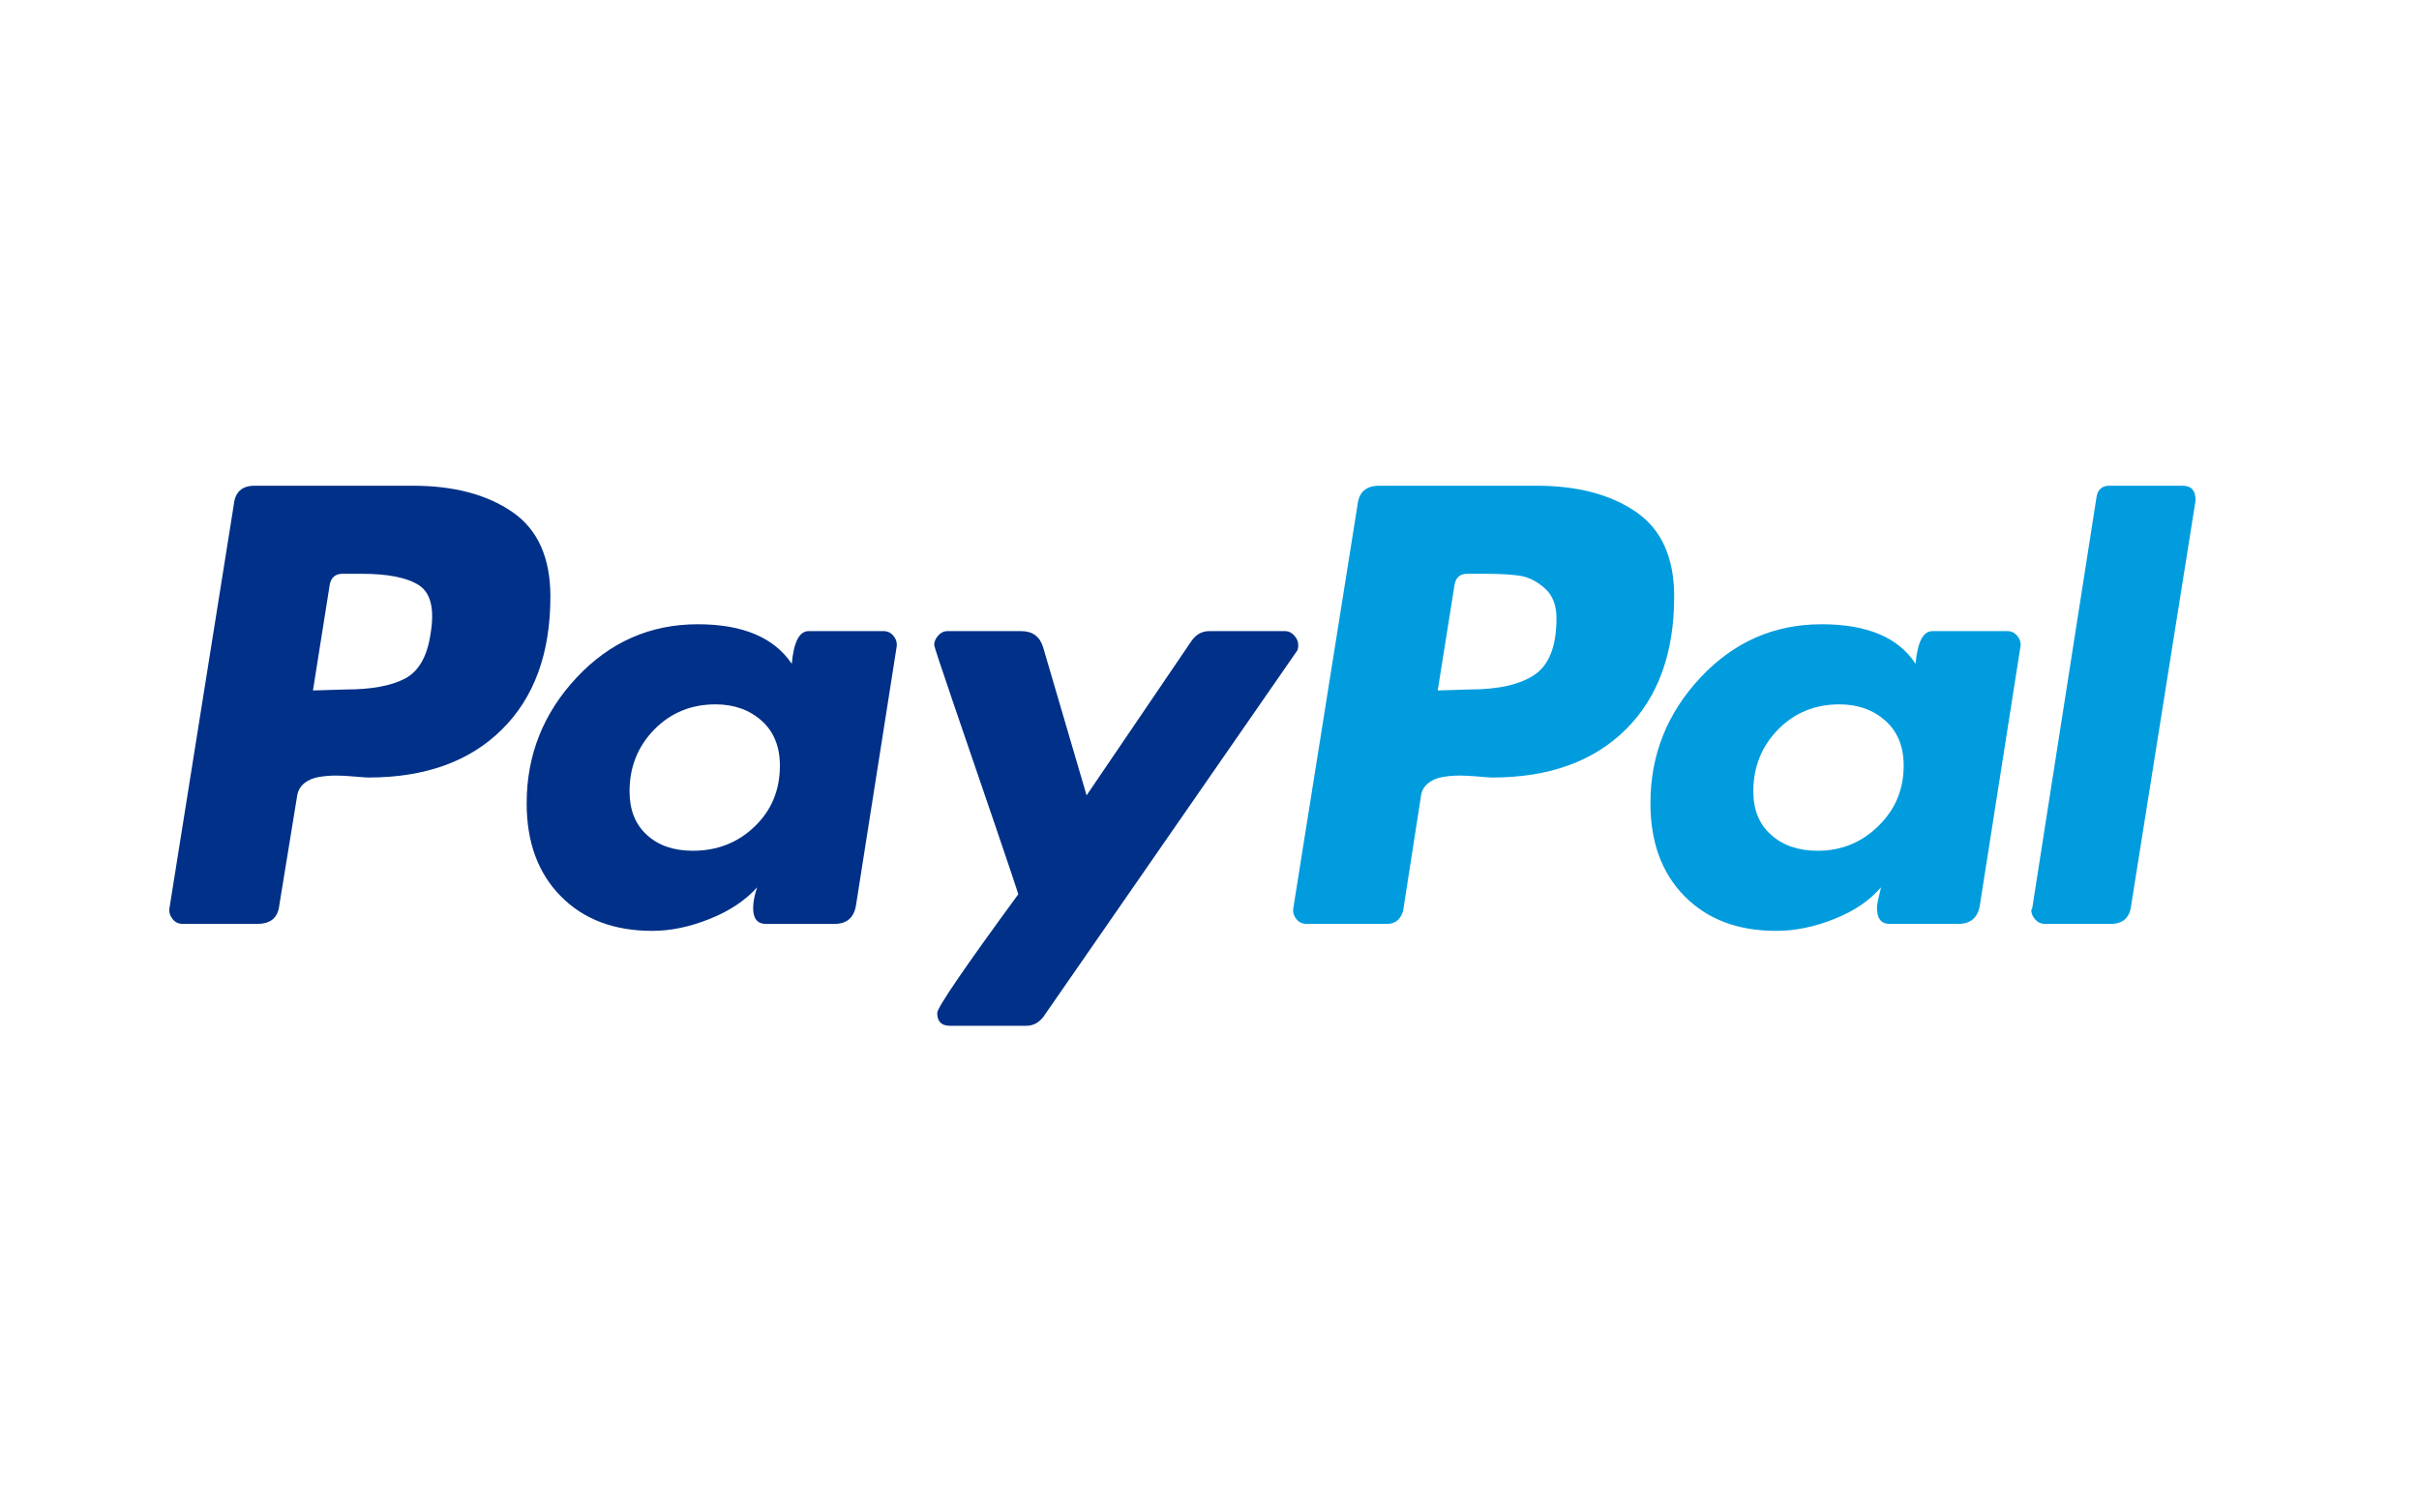
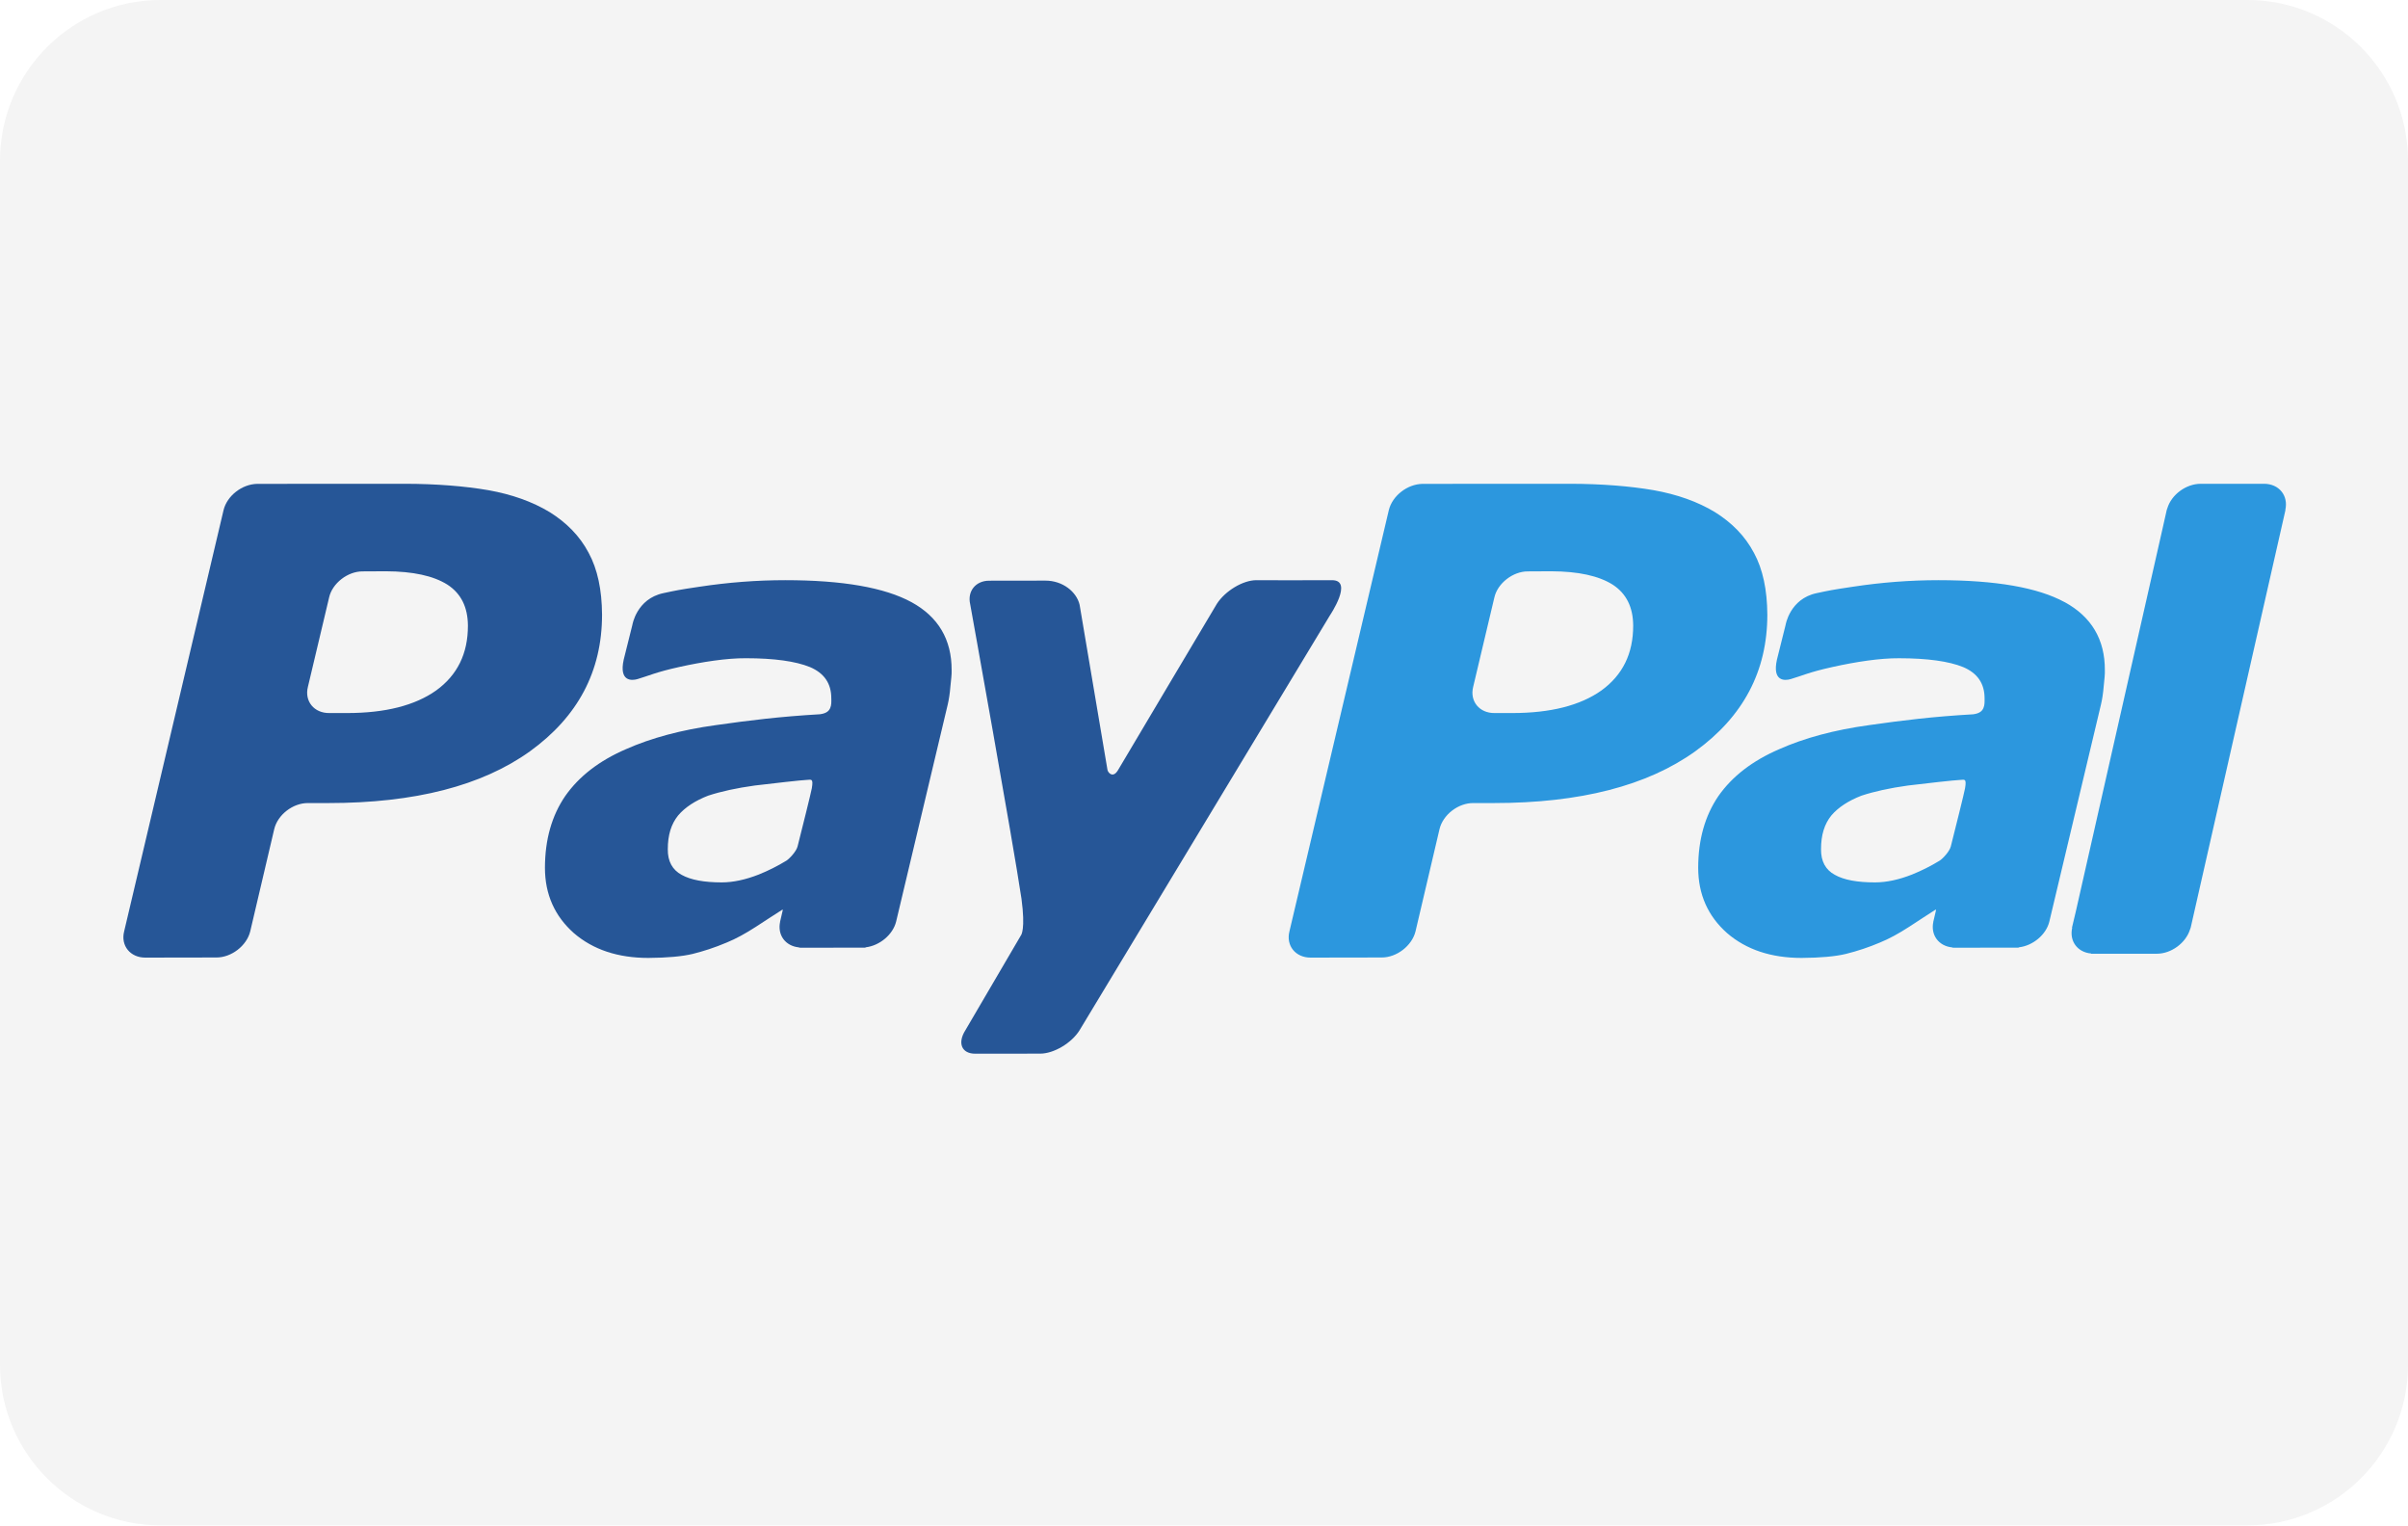
- <svg xmlns="http://www.w3.org/2000/svg" width="32" height="20" viewBox="0 0 32 20" fill="none">
-   <path d="M6.777 6.774C6.441 6.543 6.002 6.427 5.462 6.427H3.368C3.202 6.427 3.11 6.51 3.093 6.676L2.242 12.015C2.234 12.068 2.247 12.115 2.282 12.159C2.316 12.203 2.36 12.224 2.413 12.224H3.407C3.582 12.224 3.677 12.142 3.695 11.976L3.93 10.536C3.939 10.467 3.97 10.41 4.022 10.366C4.074 10.323 4.14 10.294 4.218 10.281C4.297 10.268 4.371 10.262 4.441 10.262C4.511 10.262 4.593 10.266 4.69 10.275C4.785 10.283 4.847 10.288 4.873 10.288C5.623 10.288 6.212 10.076 6.639 9.653C7.067 9.23 7.281 8.643 7.281 7.893C7.281 7.378 7.113 7.005 6.777 6.774V6.774ZM5.697 8.377C5.654 8.683 5.54 8.883 5.357 8.979C5.174 9.075 4.912 9.123 4.572 9.123L4.14 9.136L4.362 7.736C4.38 7.64 4.437 7.592 4.533 7.592H4.781C5.13 7.592 5.383 7.642 5.54 7.742C5.697 7.843 5.75 8.054 5.697 8.377Z" fill="#003087" />
-   <path d="M28.873 6.427H27.905C27.809 6.427 27.752 6.475 27.735 6.571L26.884 12.015L26.871 12.041C26.871 12.085 26.888 12.127 26.923 12.166C26.958 12.205 27.002 12.225 27.054 12.225H27.918C28.084 12.225 28.175 12.142 28.193 11.976L29.044 6.624V6.611C29.043 6.488 28.986 6.427 28.873 6.427V6.427Z" fill="#009CDE" />
-   <path d="M17.174 8.534C17.174 8.491 17.157 8.449 17.122 8.41C17.087 8.371 17.047 8.351 17.004 8.351H15.996C15.9 8.351 15.822 8.395 15.761 8.482L14.374 10.524L13.798 8.561C13.754 8.421 13.658 8.351 13.51 8.351H12.528C12.485 8.351 12.445 8.371 12.411 8.41C12.376 8.449 12.358 8.491 12.358 8.534C12.358 8.552 12.443 8.809 12.613 9.307C12.784 9.804 12.967 10.341 13.163 10.916C13.359 11.492 13.462 11.798 13.471 11.832C12.755 12.809 12.398 13.333 12.398 13.403C12.398 13.516 12.454 13.573 12.568 13.573H13.575C13.671 13.573 13.75 13.529 13.811 13.442L17.148 8.626C17.165 8.609 17.174 8.578 17.174 8.534V8.534Z" fill="#003087" />
-   <path d="M26.557 8.351H25.563C25.44 8.351 25.366 8.495 25.34 8.783C25.113 8.434 24.699 8.26 24.097 8.26C23.469 8.26 22.934 8.495 22.494 8.966C22.053 9.437 21.833 9.992 21.833 10.628C21.833 11.143 21.983 11.553 22.284 11.858C22.585 12.164 22.989 12.317 23.495 12.317C23.748 12.317 24.005 12.264 24.267 12.159C24.529 12.055 24.734 11.915 24.882 11.741C24.882 11.749 24.873 11.789 24.856 11.858C24.838 11.928 24.83 11.981 24.83 12.015C24.83 12.155 24.886 12.225 25 12.225H25.903C26.069 12.225 26.165 12.142 26.191 11.976L26.727 8.561C26.736 8.508 26.723 8.46 26.688 8.417C26.653 8.373 26.61 8.351 26.557 8.351ZM24.849 10.929C24.627 11.148 24.359 11.257 24.045 11.257C23.791 11.257 23.587 11.187 23.43 11.047C23.272 10.908 23.194 10.716 23.194 10.471C23.194 10.149 23.303 9.876 23.521 9.653C23.739 9.431 24.01 9.32 24.332 9.32C24.577 9.32 24.779 9.392 24.941 9.536C25.102 9.68 25.183 9.878 25.183 10.131C25.183 10.445 25.072 10.711 24.849 10.929Z" fill="#009CDE" />
-   <path d="M11.691 8.351H10.696C10.574 8.351 10.5 8.495 10.474 8.783C10.238 8.434 9.824 8.26 9.231 8.26C8.602 8.26 8.068 8.495 7.627 8.966C7.187 9.437 6.967 9.992 6.967 10.628C6.967 11.143 7.117 11.553 7.418 11.858C7.719 12.164 8.122 12.317 8.629 12.317C8.873 12.317 9.126 12.264 9.388 12.159C9.649 12.055 9.859 11.915 10.016 11.741C9.981 11.845 9.963 11.937 9.963 12.015C9.963 12.155 10.02 12.225 10.133 12.225H11.036C11.202 12.225 11.298 12.142 11.324 11.976L11.861 8.561C11.87 8.508 11.856 8.46 11.822 8.417C11.787 8.373 11.743 8.351 11.691 8.351ZM9.983 10.936C9.761 11.15 9.488 11.257 9.165 11.257C8.912 11.257 8.709 11.187 8.557 11.047C8.404 10.908 8.328 10.716 8.328 10.471C8.328 10.149 8.437 9.876 8.655 9.653C8.873 9.431 9.143 9.32 9.466 9.32C9.71 9.32 9.913 9.392 10.075 9.536C10.236 9.68 10.317 9.878 10.317 10.131C10.317 10.454 10.206 10.722 9.983 10.936Z" fill="#003087" />
-   <path d="M21.643 6.774C21.307 6.543 20.869 6.427 20.328 6.427H18.247C18.073 6.427 17.977 6.51 17.959 6.676L17.109 12.015C17.1 12.068 17.113 12.115 17.148 12.159C17.183 12.203 17.227 12.224 17.279 12.224H18.352C18.456 12.224 18.526 12.168 18.561 12.054L18.797 10.536C18.805 10.467 18.836 10.41 18.889 10.366C18.941 10.323 19.006 10.294 19.085 10.281C19.163 10.268 19.237 10.262 19.307 10.262C19.377 10.262 19.46 10.266 19.556 10.275C19.652 10.283 19.713 10.288 19.739 10.288C20.489 10.288 21.078 10.076 21.506 9.653C21.933 9.23 22.147 8.643 22.147 7.893C22.147 7.378 21.979 7.005 21.643 6.774V6.774ZM20.302 8.927C20.11 9.058 19.822 9.123 19.438 9.123L19.019 9.136L19.242 7.736C19.259 7.64 19.316 7.592 19.412 7.592H19.647C19.839 7.592 19.992 7.601 20.106 7.618C20.219 7.636 20.328 7.69 20.433 7.782C20.538 7.873 20.59 8.006 20.59 8.181C20.59 8.547 20.494 8.796 20.302 8.927Z" fill="#009CDE" />
+ <svg xmlns="http://www.w3.org/2000/svg" width="120" height="76" id="payment">
+   <g fill="none" fill-rule="evenodd">
+     <path fill="#F4F4F4" d="M111.999 0H8C3.582 0 0 3.59 0 8.008v59.984C0 72.415 3.591 76 8.001 76H112c4.419 0 8.001-3.59 8.001-8.008V8.008C120 3.585 116.409 0 111.999 0Z" />
+     <path fill="#2C97DE" d="M112.822 24.104h-3.151l-.005.001h-.002c-.721 0-1.453.538-1.658 1.222-.008.028-.022.054-.029.083l-.205.911-4.329 19.107c-.1.431-.167.713-.187.786l.009.01c-.15.668.262 1.22.939 1.283l.009.012h3.27c.717 0 1.444-.533 1.655-1.209.01-.032.026-.063.034-.096l4.722-20.805-.007-.002c.16-.712-.31-1.303-1.065-1.303ZM96.659 42.882a9.298 9.298 0 0 1-1.383.694c-.65.255-1.267.389-1.837.389-.876 0-1.548-.12-2.003-.378-.456-.245-.694-.67-.687-1.278 0-.703.167-1.248.511-1.675.348-.411.863-.742 1.503-.99.636-.21 1.418-.382 2.321-.506.803-.099 2.391-.277 2.594-.278.203-.002.338-.11.248.416-.04.23-.499 2.062-.709 2.895-.061.25-.402.614-.558.711 0 0 .156-.097 0 0Zm6.23-12.88c-1.336-.728-3.428-1.095-6.29-1.095-1.416 0-2.838.11-4.265.327-1.048.156-1.156.182-1.807.32-1.339.283-1.545 1.589-1.545 1.589l-.43 1.722c-.244 1.102.4 1.056.687.97.585-.171.902-.342 2.094-.605 1.14-.252 2.345-.44 3.306-.433 1.41 0 2.481.15 3.194.44.713.303 1.066.818 1.066 1.556.002.175.007.34-.058.486-.059.134-.171.265-.508.31-2.012.116-3.456.294-5.195.541-1.715.236-3.217.639-4.471 1.197-1.338.578-2.34 1.351-3.029 2.331-.672.984-1.01 2.176-1.01 3.58 0 1.328.489 2.41 1.436 3.25.96.83 2.206 1.24 3.715 1.24.943-.006 1.681-.072 2.21-.2a11.32 11.32 0 0 0 1.697-.567c.45-.183.937-.448 1.45-.781.515-.334.87-.571 1.327-.862l.017.027-.129.552c0 .006-.008.008-.008.014l.004.01c-.147.665.264 1.218.94 1.283l.008.012h.06l.002.003c.45 0 1.99-.001 2.71-.003h.503c.033 0 .037-.01.05-.018.69-.082 1.352-.63 1.508-1.287L104.7 35.1c.06-.255.106-.549.134-.887.032-.34.07-.622.059-.825.006-1.53-.67-2.66-2.003-3.388Zm-15.487-2.463c-.439-.832-1.101-1.501-1.94-2.023-.859-.52-1.88-.883-3.062-1.094-1.169-.2-2.559-.314-4.142-.318l-7.369.004c-.758.013-1.503.593-1.678 1.307l-4.954 20.993c-.18.714.312 1.308 1.057 1.304l3.536-.006c.75.006 1.513-.584 1.69-1.298l1.196-5.094c.167-.714.93-1.312 1.692-1.302h1.005c4.312 0 7.656-.862 10.05-2.58 2.388-1.726 3.59-3.99 3.59-6.806-.007-1.23-.222-2.265-.67-3.087ZM79.8 34.405c-1.055.747-2.536 1.122-4.442 1.122h-.876c-.758.009-1.248-.588-1.068-1.304l1.056-4.455c.158-.705.927-1.305 1.675-1.299l1.157-.006c1.352.006 2.363.226 3.061.664.686.443 1.02 1.13 1.025 2.045.002 1.395-.528 2.468-1.588 3.233" />
+     <path fill="#265697" d="M62.61 28.907c-.67 0-1.55.532-1.967 1.175 0 0-4.488 7.538-4.929 8.291-.24.405-.482.148-.522-.003-.033-.183-1.391-8.238-1.391-8.238-.153-.649-.845-1.206-1.71-1.203l-2.798.004c-.674 0-1.095.53-.945 1.17 0 0 2.14 11.878 2.556 14.672.208 1.545-.021 1.819-.021 1.819l-2.774 4.737c-.406.643-.183 1.169.488 1.169l3.243-.003c.671 0 1.561-.523 1.96-1.167l12.477-20.672s1.193-1.766.092-1.75c-.75.01-3.758 0-3.758 0ZM39.189 42.882a9.345 9.345 0 0 1-1.382.693c-.65.254-1.27.39-1.839.39-.873 0-1.547-.122-2.002-.378-.455-.246-.695-.67-.687-1.28 0-.7.168-1.247.512-1.674.347-.412.86-.743 1.5-.99.638-.21 1.423-.381 2.323-.505.803-.099 2.393-.276 2.595-.28.202 0 .337-.11.247.417-.04.229-.498 2.063-.709 2.896-.063.25-.404.614-.558.711 0 0 .154-.097 0 0Zm6.231-12.881c-1.337-.727-3.428-1.094-6.29-1.094-1.416 0-2.838.11-4.266.326-1.05.155-1.155.182-1.806.32-1.34.284-1.546 1.589-1.546 1.589l-.43 1.723c-.243 1.1.402 1.055.688.97.583-.172.902-.342 2.094-.606 1.139-.251 2.345-.439 3.305-.433 1.41 0 2.481.15 3.194.44.713.303 1.064.82 1.064 1.556.005.176.009.342-.055.485-.06.136-.173.266-.51.31-2.01.118-3.453.296-5.194.543-1.716.236-3.217.639-4.472 1.196-1.338.578-2.338 1.353-3.026 2.332-.674.984-1.011 2.176-1.013 3.58 0 1.327.49 2.41 1.437 3.25.96.83 2.206 1.24 3.715 1.24.943-.006 1.68-.073 2.21-.2.524-.13 1.095-.312 1.696-.567.452-.183.937-.45 1.451-.782.513-.333.87-.57 1.33-.861l.013.027-.128.551c-.001.005-.008.009-.008.015l.005.009c-.147.667.262 1.219.94 1.283l.008.013h.059l.001.004 2.71-.004h.504c.034 0 .038-.011.049-.018.692-.085 1.352-.632 1.51-1.287L47.23 35.1c.058-.254.105-.548.131-.885.034-.343.072-.623.062-.825.006-1.531-.67-2.662-2.004-3.39Zm-16.088-2.462c-.439-.832-1.101-1.501-1.94-2.023-.859-.52-1.88-.883-3.062-1.094-1.169-.2-2.559-.314-4.142-.318l-7.369.004c-.758.013-1.503.593-1.678 1.307L6.186 46.408c-.18.714.312 1.308 1.057 1.304l3.536-.006c.75.006 1.514-.584 1.69-1.298l1.196-5.094c.167-.714.93-1.312 1.692-1.302h1.005c4.312 0 7.656-.862 10.05-2.58 2.389-1.726 3.59-3.99 3.59-6.806-.007-1.23-.222-2.265-.67-3.087Zm-7.601 6.866c-1.056.747-2.537 1.122-4.443 1.122h-.876c-.758.009-1.248-.588-1.068-1.304l1.057-4.455c.157-.705.926-1.305 1.674-1.299l1.158-.006c1.351.006 2.362.226 3.06.664.686.443 1.02 1.13 1.025 2.045.003 1.395-.527 2.468-1.587 3.233" />
+   </g>
</svg>
